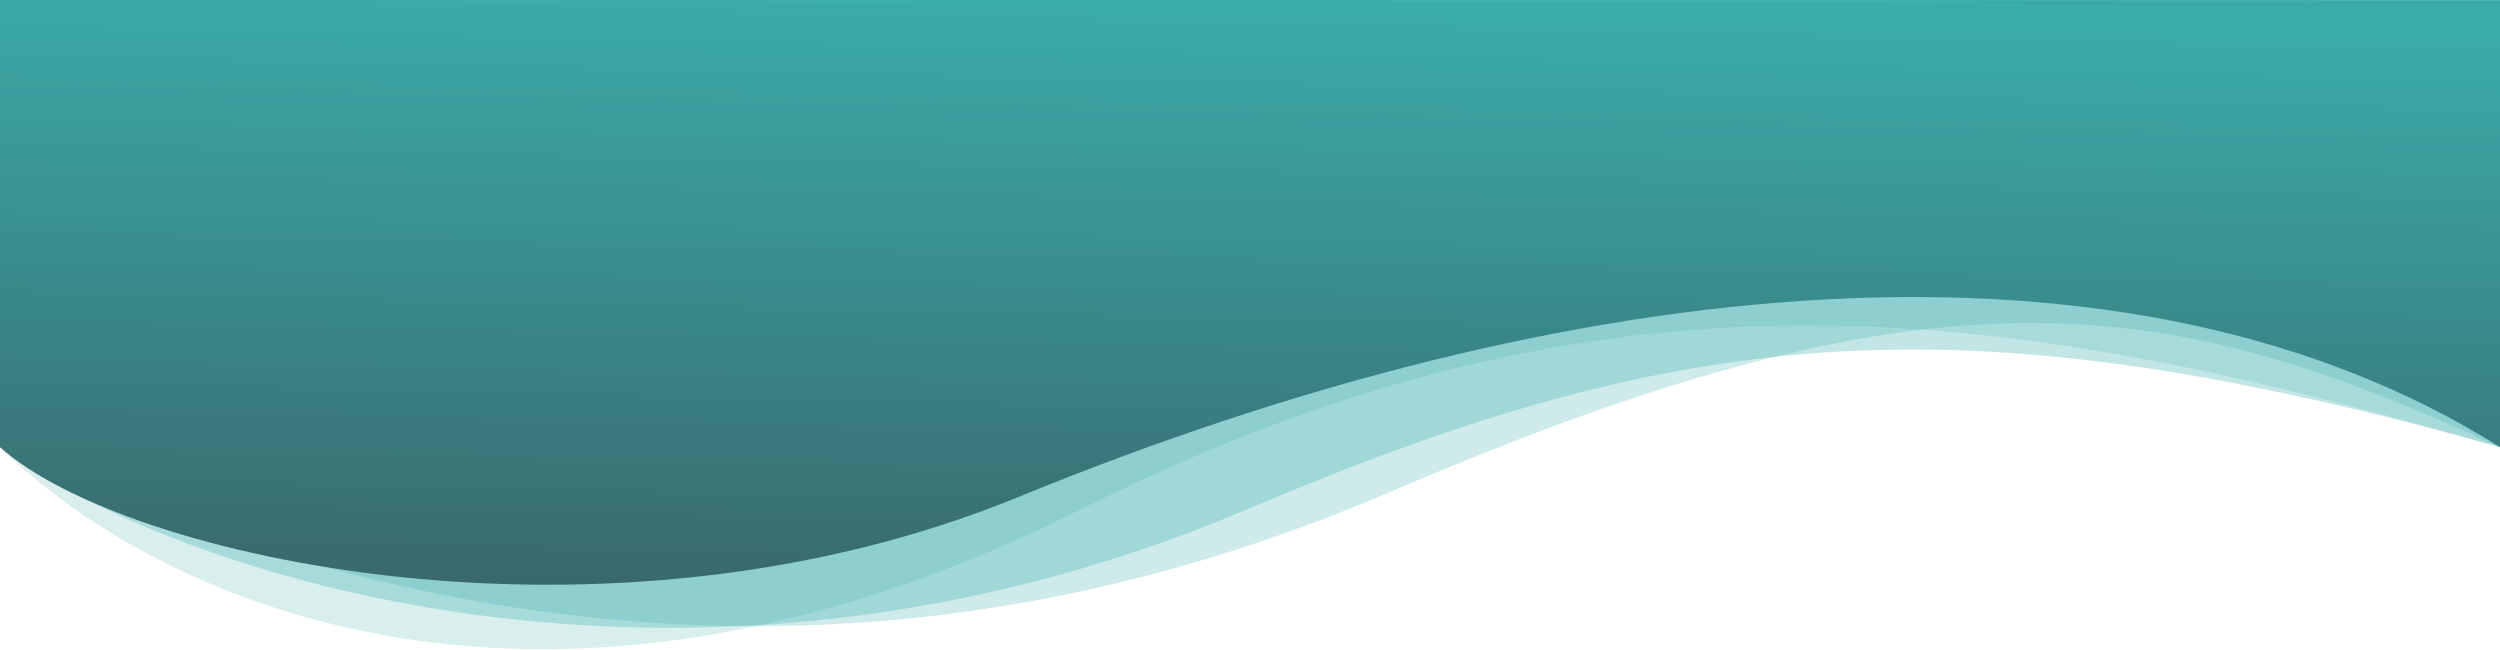
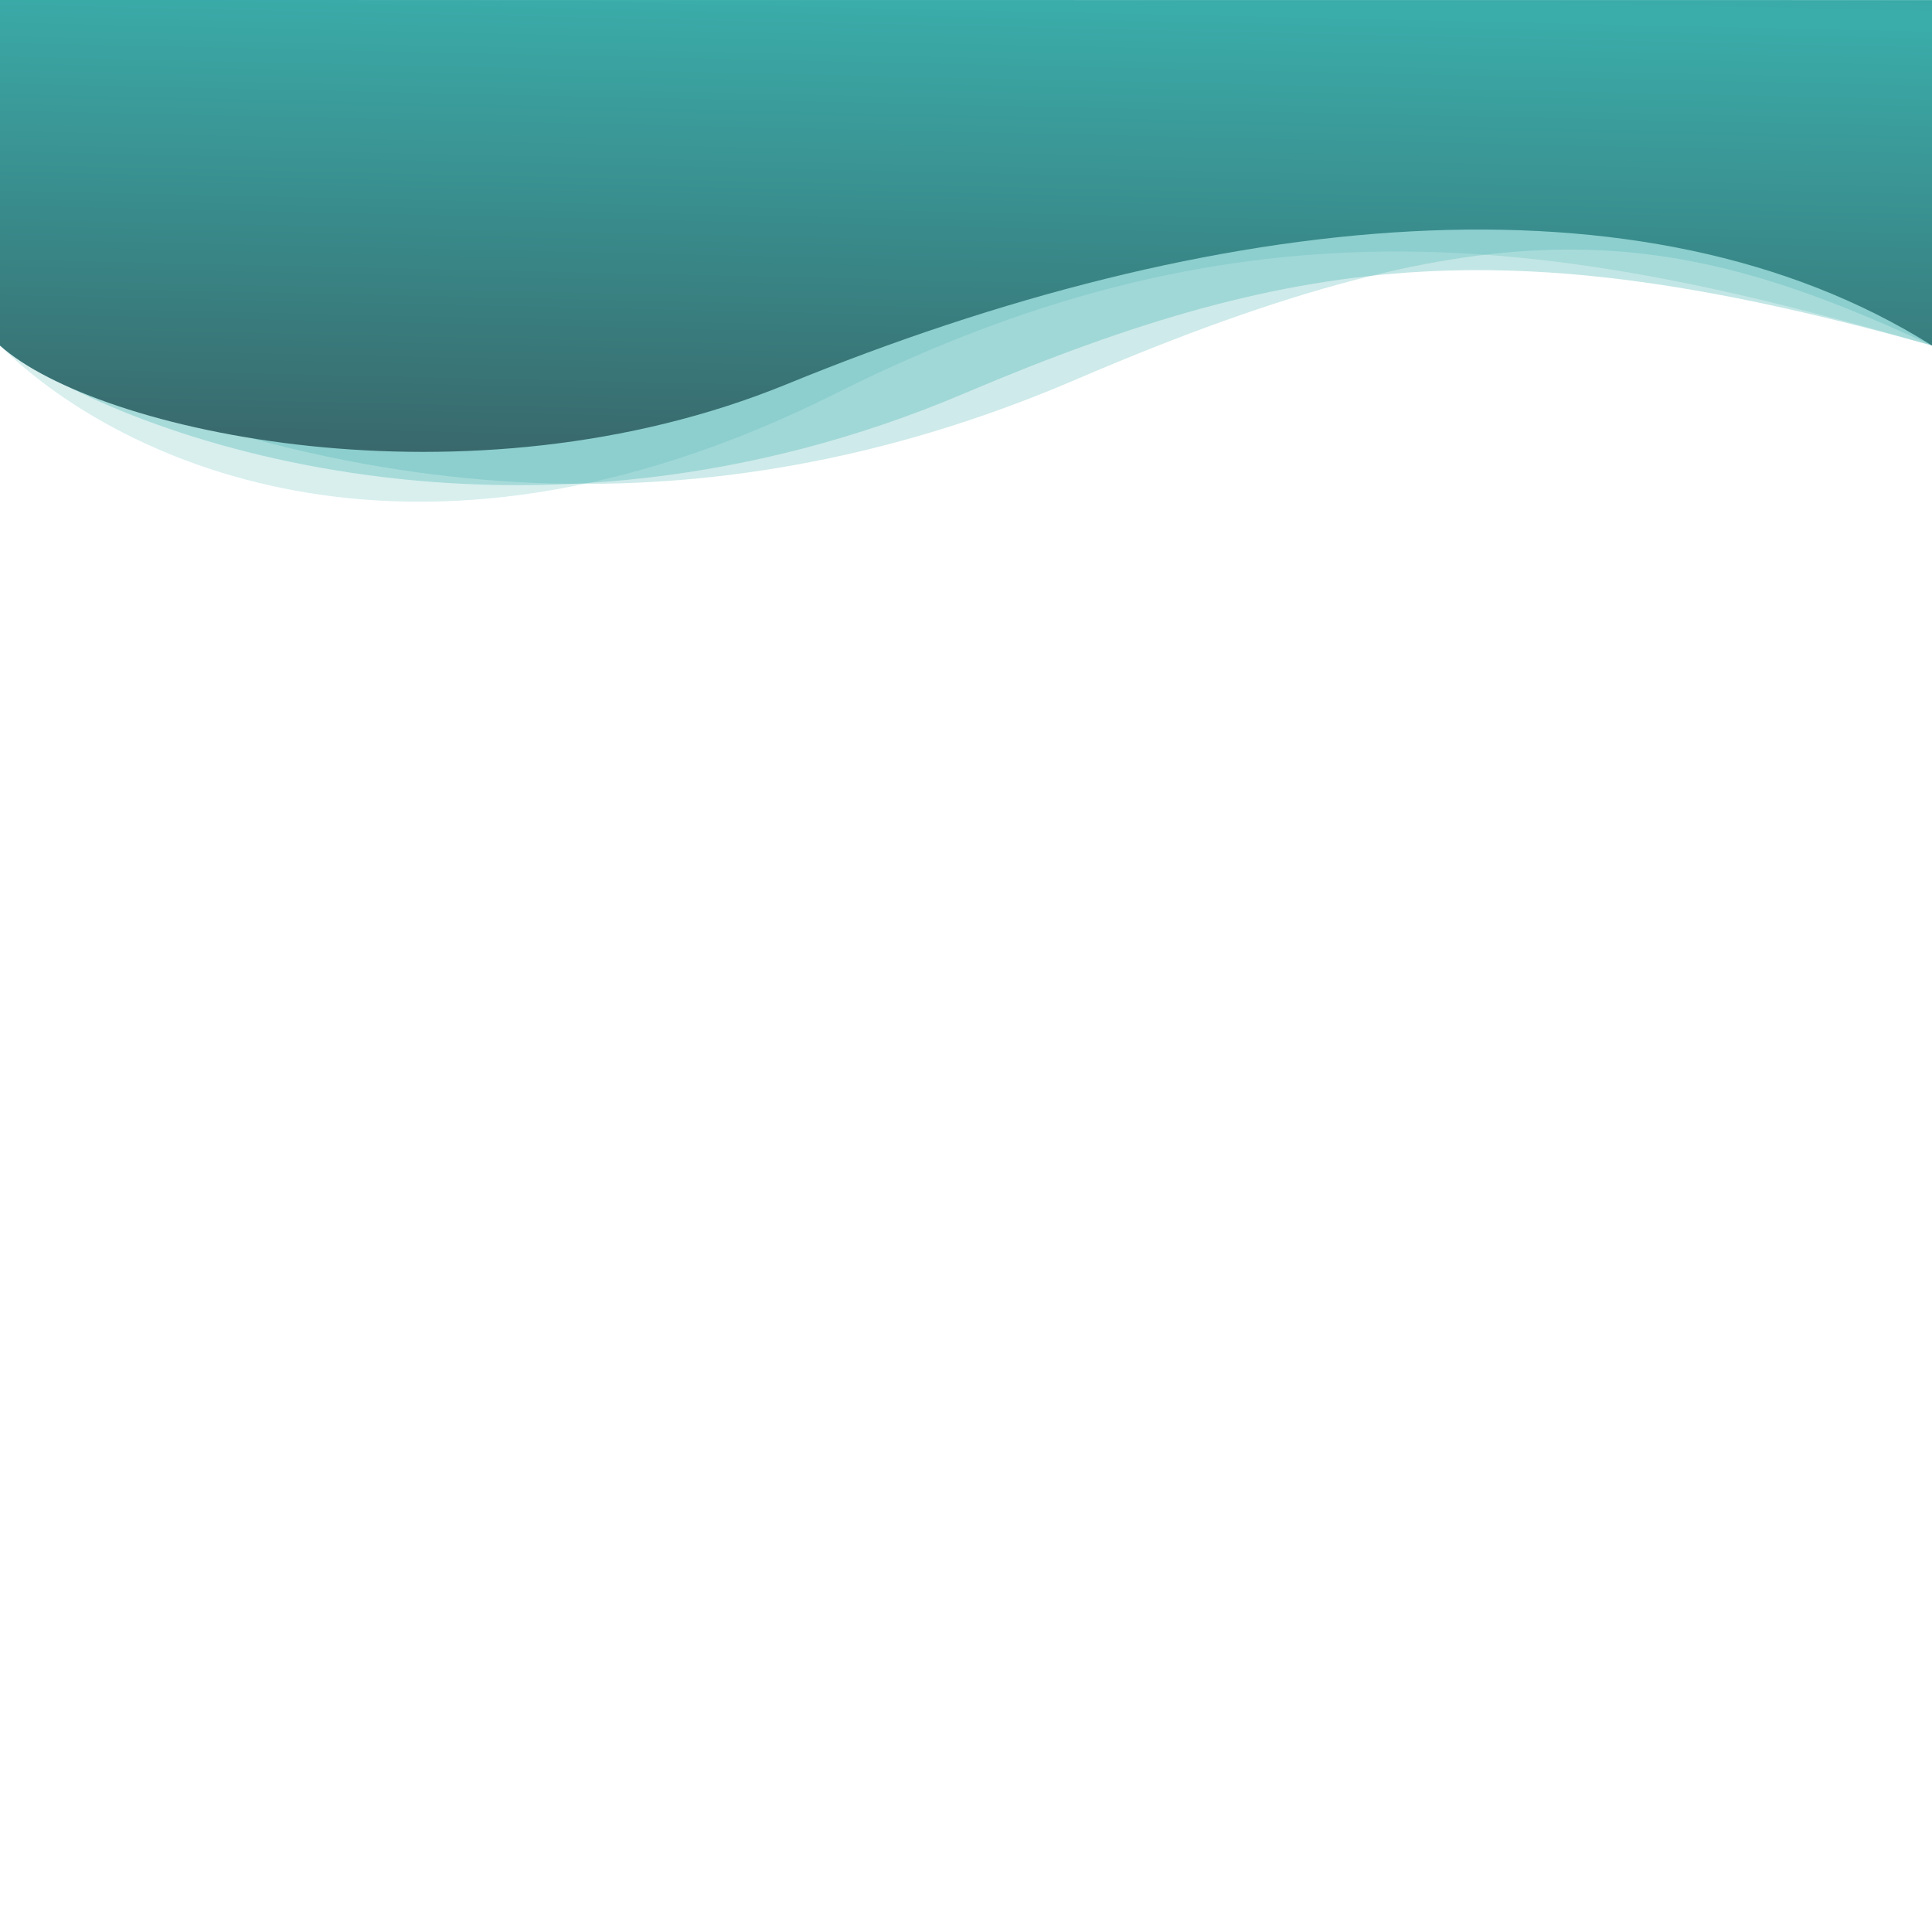
- <svg xmlns="http://www.w3.org/2000/svg" version="1.1" id="Waves" x="0px" y="0px" viewBox="0 0 1400 363.6" style="enable-background:new 0 0 1400 363.6;" xml:space="preserve">
+ <svg xmlns="http://www.w3.org/2000/svg" version="1.1" id="Waves" x="0px" y="0px" viewBox="0 0 1400 1400" style="enable-background:new 0 0 1400 363.6;" xml:space="preserve">
  <style type="text/css">
	.st0{opacity:0.2;fill:#3AADAA;enable-background:new    ;}
	.st1{opacity:0.25;fill:#3AADAA;enable-background:new    ;}
	.st2{opacity:0.31;fill:#3AADAA;enable-background:new    ;}
	.st3{fill:url(#SVGID_1_);}
</style>
  <path class="st0" d="M1400,250.4c-264-76.2-491.7-117-794.2,34.6C292.3,442.3,77.5,327.5,0,250.4V0l1400,0.1V250.4z" />
  <path class="st1" d="M1400,250.4c-187-86.6-313.7-107-620.1,24.5C548.2,374.4,290.1,385.4,0,250.4V0l1400,0.1V250.4z" />
  <path class="st2" d="M1400,250.4c-299.1-83.6-453.1-70.7-701.1,34.6C383.7,419.1,94.2,320.6,0,250.4V0l0,0l1400,0.1V250.4z" />
  <linearGradient id="SVGID_1_" gradientUnits="userSpaceOnUse" x1="715.523" y1="1143.26" x2="690.407" y2="16.379" gradientTransform="matrix(1 0 0 -1 0 572)">
    <stop offset="0" style="stop-color:#383E45" />
    <stop offset="0.507" style="stop-color:#3AADAA" />
    <stop offset="0.99" style="stop-color:#383E45" />
  </linearGradient>
  <path class="st3" d="M1400,250.4c-208.8-131.2-520.5-98.8-829.9,28C339.4,372.8,69.2,312.7,0,250.4V0l1400,0.1V250.4z" />
</svg>
